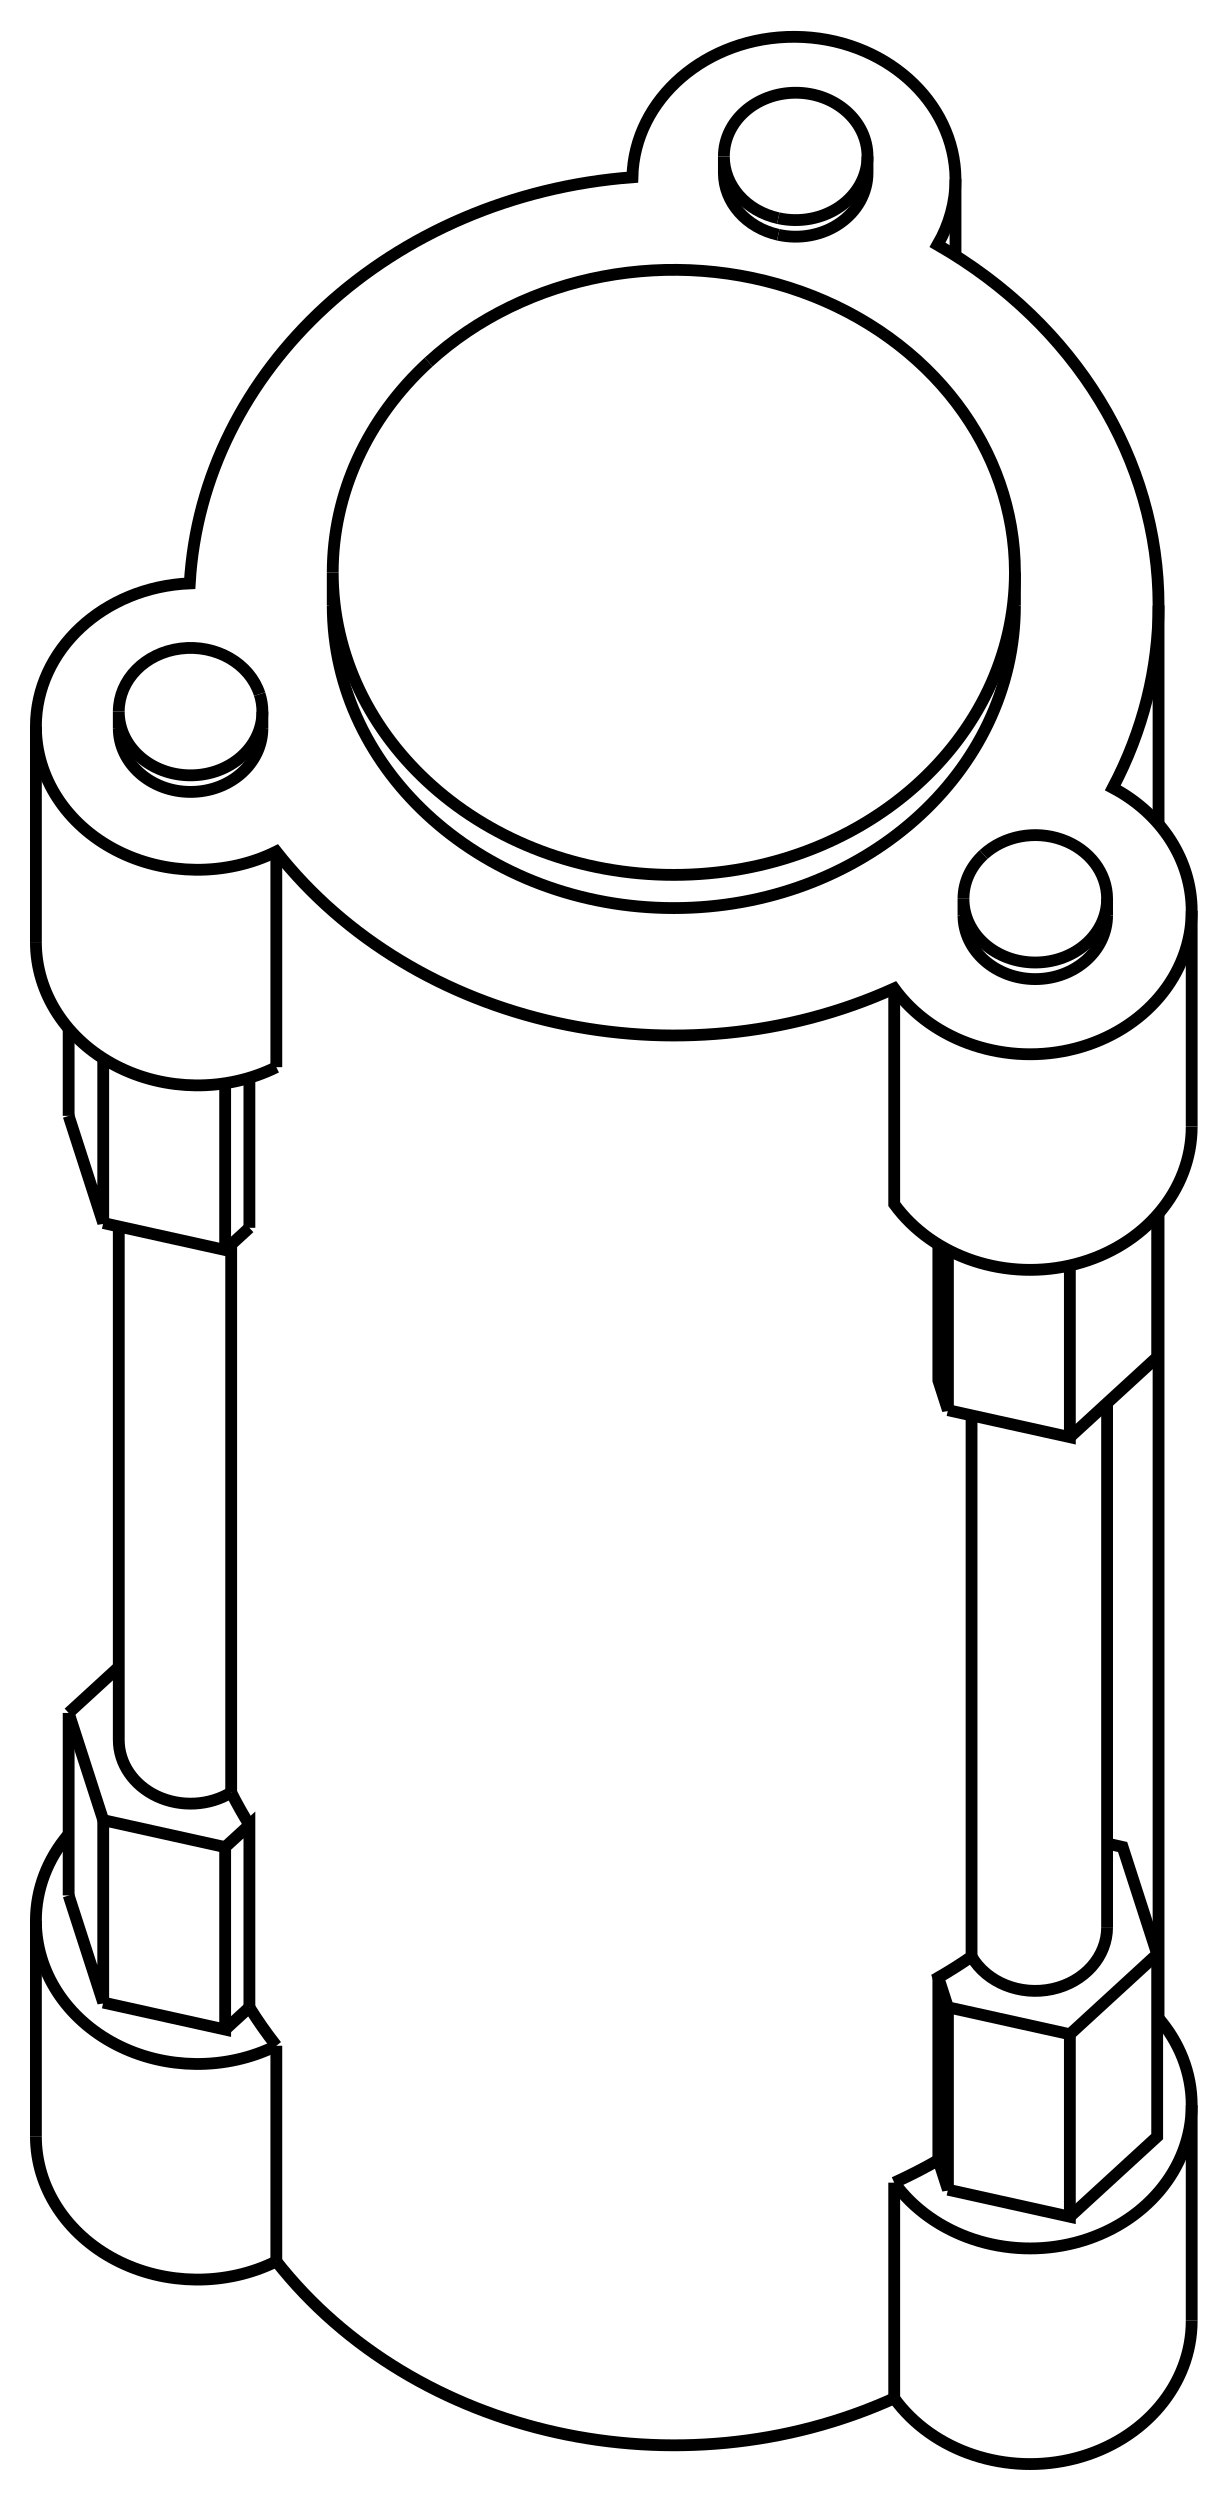
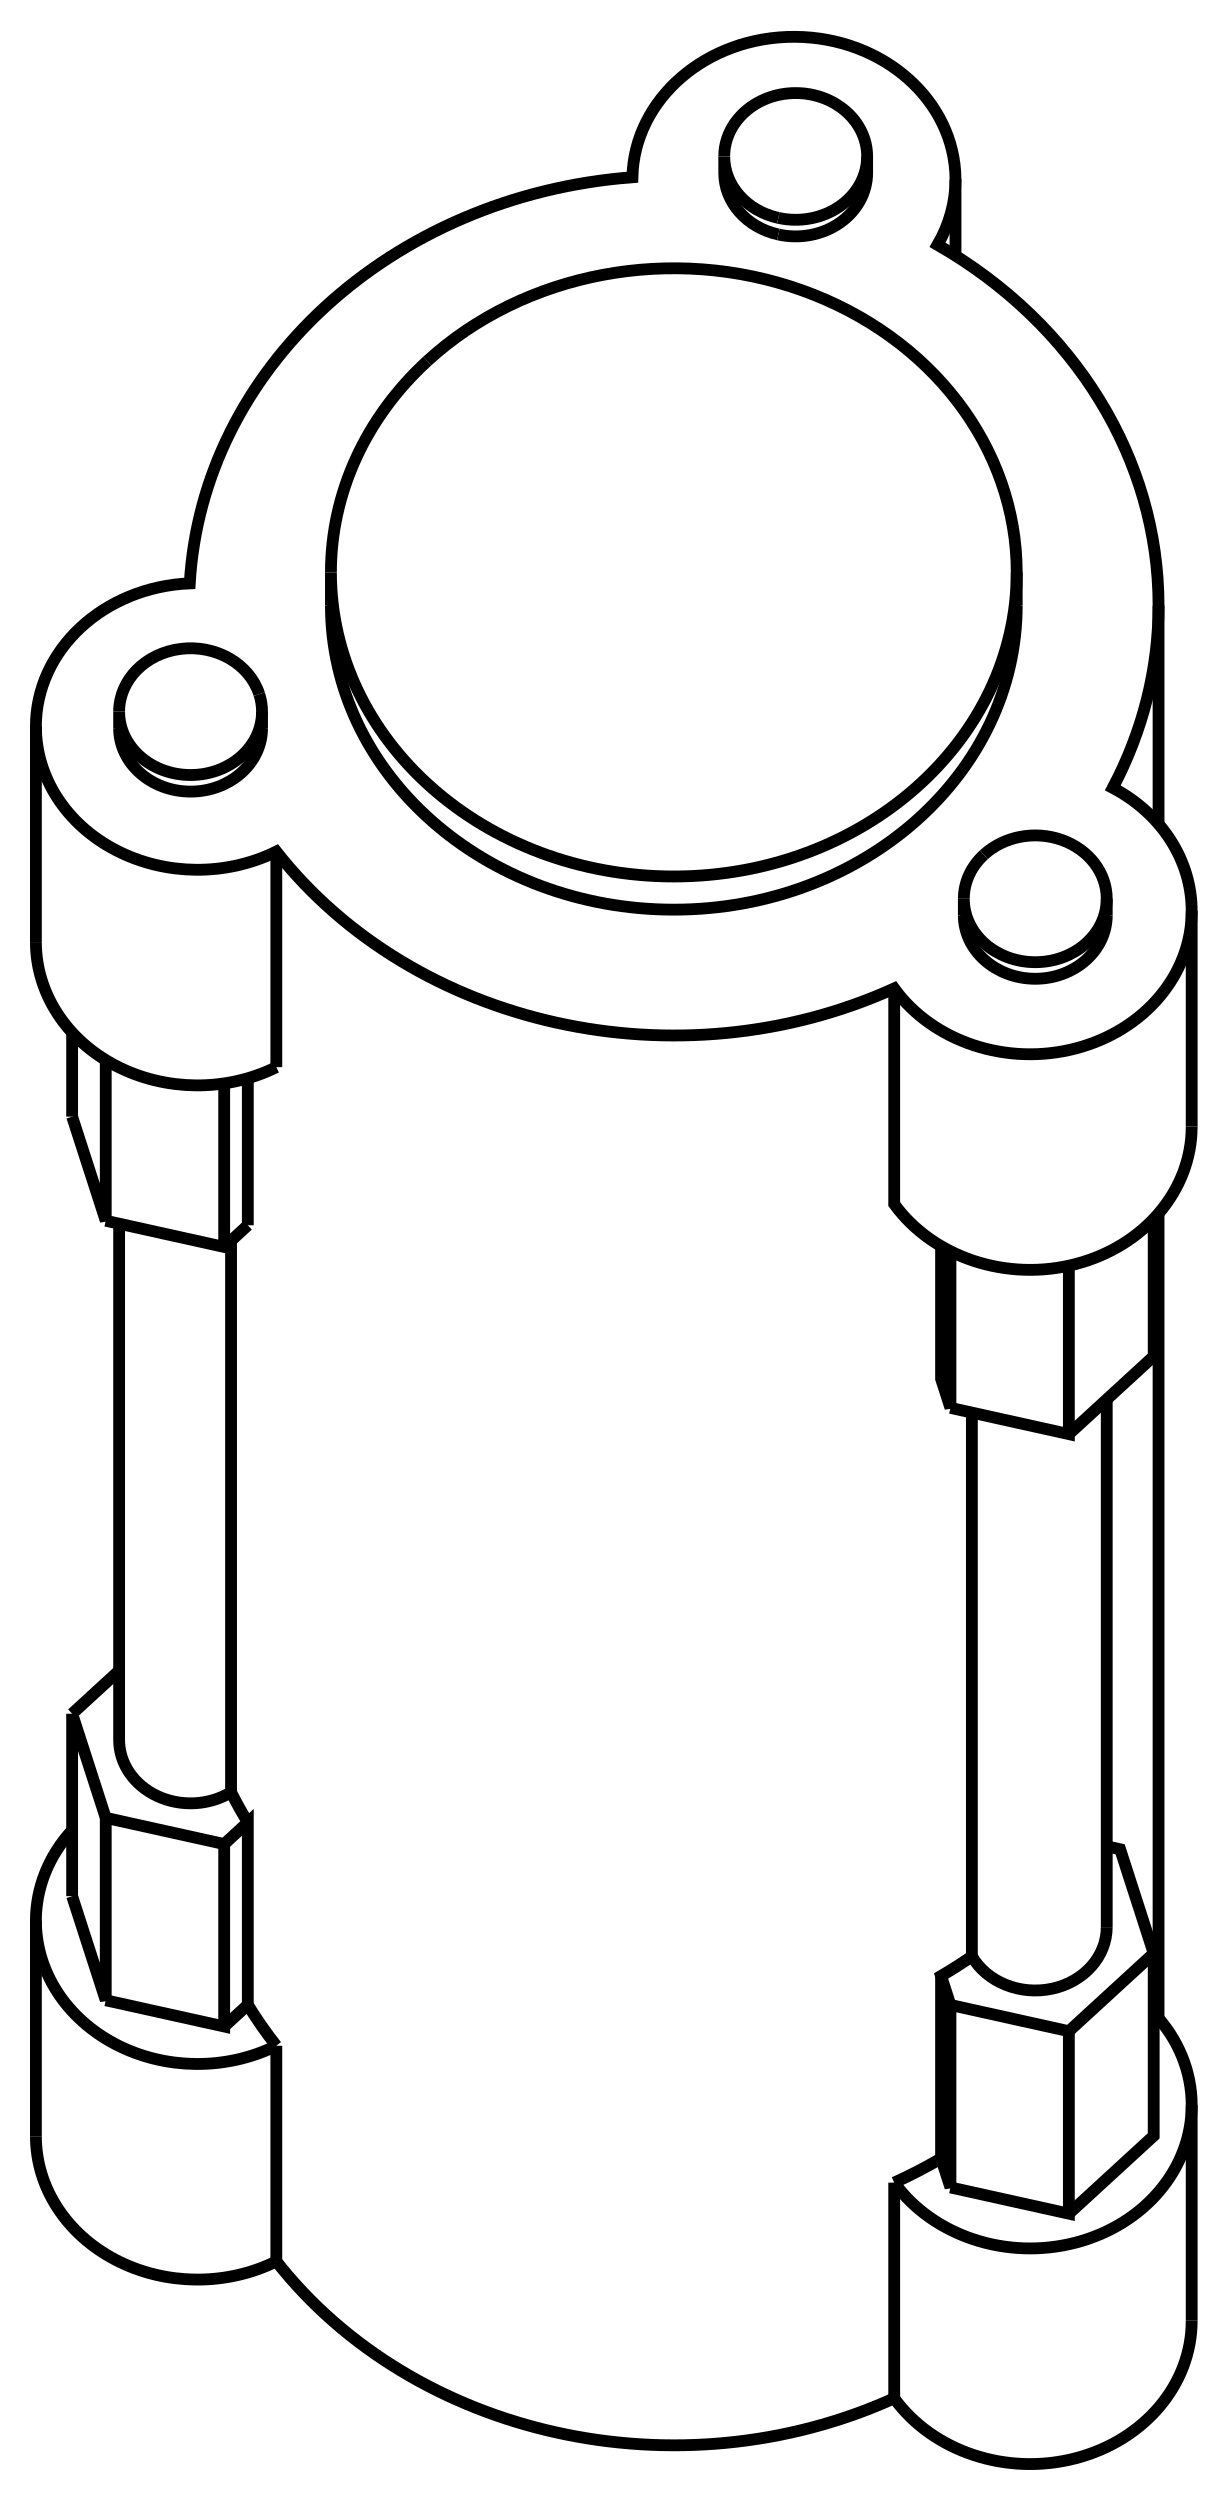
<svg xmlns="http://www.w3.org/2000/svg" version="1.1" viewBox="-20.493 -37.746 34.19 69.628" fill="none" stroke="black" stroke-width="0.6%" vector-effect="non-scaling-stroke">
  <path d="M -15.208 -21.499 A 13.5 11.973 0 0 1 -2.88 -32.81 A 4.5 3.991 0 0 1 6.119 -32.755 A 4.5 3.991 0 0 1 5.619 -30.927 A 13.5 11.973 0 0 1 11.774 -20.881 A 13.5 11.973 0 0 1 10.5 -15.803 A 4.5 3.991 0 0 1 12.697 -12.375 A 4.5 3.991 0 0 1 4.412 -10.216 A 13.5 11.973 0 0 1 -12.797 -14.029 A 4.5 3.991 0 0 1 -19.493 -17.513 A 4.5 3.991 0 0 1 -15.208 -21.499 Z" />
-   <path d="M 10.341 -12.251 A 2 1.774 0 0 1 6.341 -12.251" />
-   <path d="M -13.185 -17.464 A 2 1.774 0 0 1 -17.185 -17.464" />
-   <path d="M 7.774 -20.881 A 9.5 8.426 0 0 1 -11.226 -20.881" />
-   <path d="M 1.183 -31.207 A 2 1.774 0 0 1 -0.332 -32.927" />
-   <path d="M 3.668 -32.927 A 2 1.774 0 0 1 1.183 -31.207" />
+   <path d="M 10.331 -12.251 A 1.99 1.765 0 0 1 6.351 -12.251" />
+   <path d="M -13.195 -17.464 A 1.99 1.765 0 0 1 -17.175 -17.464" />
+   <path d="M 7.824 -20.881 A 9.55 8.47 0 0 1 -11.276 -20.881" />
+   <path d="M 1.185 -31.215 A 1.99 1.765 0 0 1 -0.322 -32.927" />
+   <path d="M 3.658 -32.927 A 1.99 1.765 0 0 1 1.185 -31.215" />
  <path d="M -19.493 21.752 A 4.5 3.991 180 0 0 -12.797 25.236" />
  <path d="M 11.774 18.384 A 13.5 11.973 0 0 1 11.774 18.464" />
  <path d="M 4.412 29.049 A 4.5 3.991 180 0 0 12.697 26.89" />
  <path d="M 4.412 29.049 A 13.5 11.973 0 0 1 -12.797 25.236" />
-   <path d="M -12.797 19.231 A 4.5 3.991 0 0 1 -19.493 15.747 A 4.5 3.991 0 0 1 -18.581 13.338" />
+   <path d="M -12.797 19.231 A 4.5 3.991 0 0 1 -19.493 15.747 A 4.5 3.991 0 0 1 -18.484 13.229" />
  <path d="M -12.797 19.231 L -12.797 25.236" />
-   <path d="M -12.797 19.231 A 13.5 11.973 0 0 1 -13.547 18.161" />
-   <path d="M -14.222 18.78 L -13.547 18.161" />
-   <path d="M -17.618 18.028 L -14.222 18.78 L -14.222 13.699 L -13.547 13.08 L -13.547 18.161" />
-   <path d="M -18.581 15.044 L -17.618 18.028 L -17.618 12.947 L -14.222 13.699" />
-   <path d="M -18.581 9.962 L -17.618 12.947" />
-   <path d="M -17.185 8.682 L -18.581 9.962" />
-   <path d="M -14.054 12.177 A 2 1.774 0 0 1 -17.185 10.715" />
-   <path d="M -13.547 13.08 A 13.5 11.973 0 0 1 -14.054 12.177" />
-   <path d="M -14.054 -3.085 L -14.054 12.177" />
-   <path d="M -18.581 -6.668 L -17.618 -3.683 L -17.618 -8.266" />
-   <path d="M -14.222 -2.931 L -13.547 -3.55" />
-   <path d="M -17.618 -3.683 L -14.222 -2.931 L -14.222 -7.575" />
+   <path d="M -12.797 19.231 A 13.5 11.973 0 0 1 -13.591 18.091" />
+   <path d="M -14.249 18.695 L -13.591 18.091" />
+   <path d="M -17.548 17.964 L -14.249 18.695 L -14.249 13.614 L -13.591 13.009 L -13.591 18.091" />
+   <path d="M -18.484 15.065 L -17.548 17.964 L -17.548 12.883 L -14.249 13.614" />
+   <path d="M -18.484 9.984 L -17.548 12.883" />
+   <path d="M -17.175 8.783 L -18.484 9.984" />
+   <path d="M -14.058 12.169 A 1.99 1.765 0 0 1 -17.175 10.715" />
+   <path d="M -13.591 13.009 A 13.5 11.973 0 0 1 -14.058 12.169" />
+   <path d="M -14.058 -3.192 L -14.058 12.169" />
+   <path d="M -18.484 -6.646 L -17.548 -3.747 L -17.548 -8.222" />
+   <path d="M -14.249 -3.016 L -13.591 -3.621" />
+   <path d="M -17.548 -3.747 L -14.249 -3.016 L -14.249 -7.571" />
  <path d="M -19.493 -11.508 A 4.5 3.991 180 0 0 -12.797 -8.024" />
  <path d="M -12.797 -14.029 L -12.797 -8.024" />
  <path d="M 4.412 -10.216 L 4.412 -4.211 A 4.5 3.991 180 0 0 12.697 -6.369" />
-   <path d="M -13.547 -7.728 L -13.547 -3.55" />
-   <path d="M 5.641 -3.085 L 5.641 0.701 L 5.908 1.529 L 5.908 -2.933" />
-   <path d="M 6.566 1.675 L 6.566 16.746 A 13.5 11.973 0 0 1 5.641 17.331 L 5.908 18.159 L 9.304 18.911 L 11.736 16.679 L 10.773 13.695 L 10.341 13.599" />
-   <path d="M 5.641 17.331 L 5.641 22.413 L 5.908 23.24 L 5.908 18.159" />
-   <path d="M 4.412 23.043 A 13.5 11.973 180 0 0 5.641 22.413" />
+   <path d="M -13.591 -7.715 L -13.591 -3.621" />
+   <path d="M 5.717 -3.039 L 5.717 0.657 L 5.978 1.465 L 5.978 -2.897" />
+   <path d="M 6.575 1.598 L 6.575 16.74 A 13.5 11.973 0 0 1 5.717 17.287 L 5.978 18.095 L 9.276 18.826 L 11.639 16.658 L 10.704 13.759 L 10.331 13.676" />
+   <path d="M 5.717 17.287 L 5.717 22.368 L 5.978 23.177 L 5.978 18.095" />
+   <path d="M 4.412 23.043 A 13.5 11.973 180 0 0 5.717 22.368" />
  <path d="M 4.412 23.043 L 4.412 29.049" />
-   <path d="M 6.903 -13.946 A 2 1.774 0 0 1 10.341 -12.713 L 10.341 -12.251" />
-   <path d="M 10.341 -12.713 A 2 1.774 0 0 1 6.341 -12.713 L 6.341 -12.251" />
-   <path d="M 6.341 -12.713 A 2 1.774 0 0 1 6.903 -13.946" />
-   <path d="M -13.262 -18.414 A 2 1.774 0 0 1 -13.185 -17.926 L -13.185 -17.464" />
-   <path d="M -13.185 -17.926 A 2 1.774 0 0 1 -17.185 -17.926 L -17.185 -17.464" />
-   <path d="M -17.185 -17.926 A 2 1.774 0 0 1 -13.262 -18.414" />
-   <path d="M -8.556 -27.661 A 9.5 8.426 0 0 1 7.774 -21.805 L 7.774 -20.881" />
-   <path d="M 7.774 -21.805 A 9.5 8.426 0 0 1 -11.226 -21.805 L -11.226 -20.881" />
-   <path d="M -11.226 -21.805 A 9.5 8.426 0 0 1 -8.556 -27.661" />
-   <path d="M 1.183 -31.669 A 2 1.774 0 0 1 -0.332 -33.389 L -0.332 -32.927" />
-   <path d="M -0.332 -33.389 A 2 1.774 0 1 1 3.668 -33.389 L 3.668 -32.927" />
-   <path d="M 3.668 -33.389 A 2 1.774 0 0 1 1.183 -31.669" />
-   <path d="M 11.736 18.421 A 4.5 3.991 0 0 1 12.697 20.885 L 12.697 26.89" />
+   <path d="M 6.91 -13.94 A 1.99 1.765 0 0 1 10.331 -12.713 L 10.331 -12.251" />
+   <path d="M 10.331 -12.713 A 1.99 1.765 0 0 1 6.351 -12.713 L 6.351 -12.251" />
+   <path d="M 6.351 -12.713 A 1.99 1.765 0 0 1 6.91 -13.94" />
+   <path d="M -13.272 -18.412 A 1.99 1.765 0 0 1 -13.195 -17.926 L -13.195 -17.464" />
+   <path d="M -13.195 -17.926 A 1.99 1.765 0 0 1 -17.175 -17.926 L -17.175 -17.464" />
+   <path d="M -17.175 -17.926 A 1.99 1.765 0 0 1 -13.272 -18.412" />
+   <path d="M -8.592 -27.691 A 9.55 8.47 0 0 1 7.824 -21.805 L 7.824 -20.881" />
+   <path d="M 7.824 -21.805 A 9.55 8.47 0 0 1 -11.276 -21.805 L -11.276 -20.881" />
+   <path d="M -11.276 -21.805 A 9.55 8.47 0 0 1 -8.592 -27.691" />
+   <path d="M 1.185 -31.677 A 1.99 1.765 0 0 1 -0.322 -33.389 L -0.322 -32.927" />
+   <path d="M -0.322 -33.389 A 1.99 1.765 0 1 1 3.658 -33.389 L 3.658 -32.927" />
+   <path d="M 3.658 -33.389 A 1.99 1.765 0 0 1 1.185 -31.677" />
+   <path d="M 11.639 18.315 A 4.5 3.991 0 0 1 12.697 20.885 L 12.697 26.89" />
  <path d="M 12.697 20.885 A 4.5 3.991 0 0 1 4.412 23.043" />
-   <path d="M -18.581 15.044 L -18.581 9.962" />
-   <path d="M -18.581 -6.668 L -18.581 -9.099" />
-   <path d="M 9.304 23.993 L 11.736 21.761 L 11.736 16.679" />
-   <path d="M 5.908 23.24 L 9.304 23.993 L 9.304 18.911" />
-   <path d="M 10.341 15.927 A 2 1.774 0 0 1 6.566 16.746" />
-   <path d="M 9.304 2.281 L 11.736 0.05 L 11.736 -3.905" />
-   <path d="M 5.908 1.529 L 9.304 2.281 L 9.304 -2.501" />
+   <path d="M -18.484 15.065 L -18.484 9.984" />
+   <path d="M -18.484 -6.646 L -18.484 -8.989" />
+   <path d="M 9.276 23.908 L 11.639 21.739 L 11.639 16.658" />
+   <path d="M 5.978 23.177 L 9.276 23.908 L 9.276 18.826" />
+   <path d="M 10.331 15.927 A 1.99 1.765 0 0 1 6.575 16.74" />
+   <path d="M 9.276 2.196 L 11.639 0.028 L 11.639 -3.799" />
+   <path d="M 5.978 1.465 L 9.276 2.196 L 9.276 -2.495" />
  <path d="M 6.119 -32.755 L 6.119 -30.625" />
  <path d="M -19.493 15.747 L -19.493 21.752" />
-   <path d="M -17.185 -3.588 L -17.185 10.715" />
+   <path d="M -17.175 -3.665 L -17.175 10.715" />
  <path d="M -19.493 -17.513 L -19.493 -11.508" />
  <path d="M 11.774 -20.881 L 11.774 -14.796" />
  <path d="M 11.774 -3.949 L 11.774 18.384" />
  <path d="M 12.697 -12.375 L 12.697 -6.369" />
-   <path d="M 10.341 1.33 L 10.341 15.927" />
+   <path d="M 10.331 1.229 L 10.331 15.927" />
</svg>
